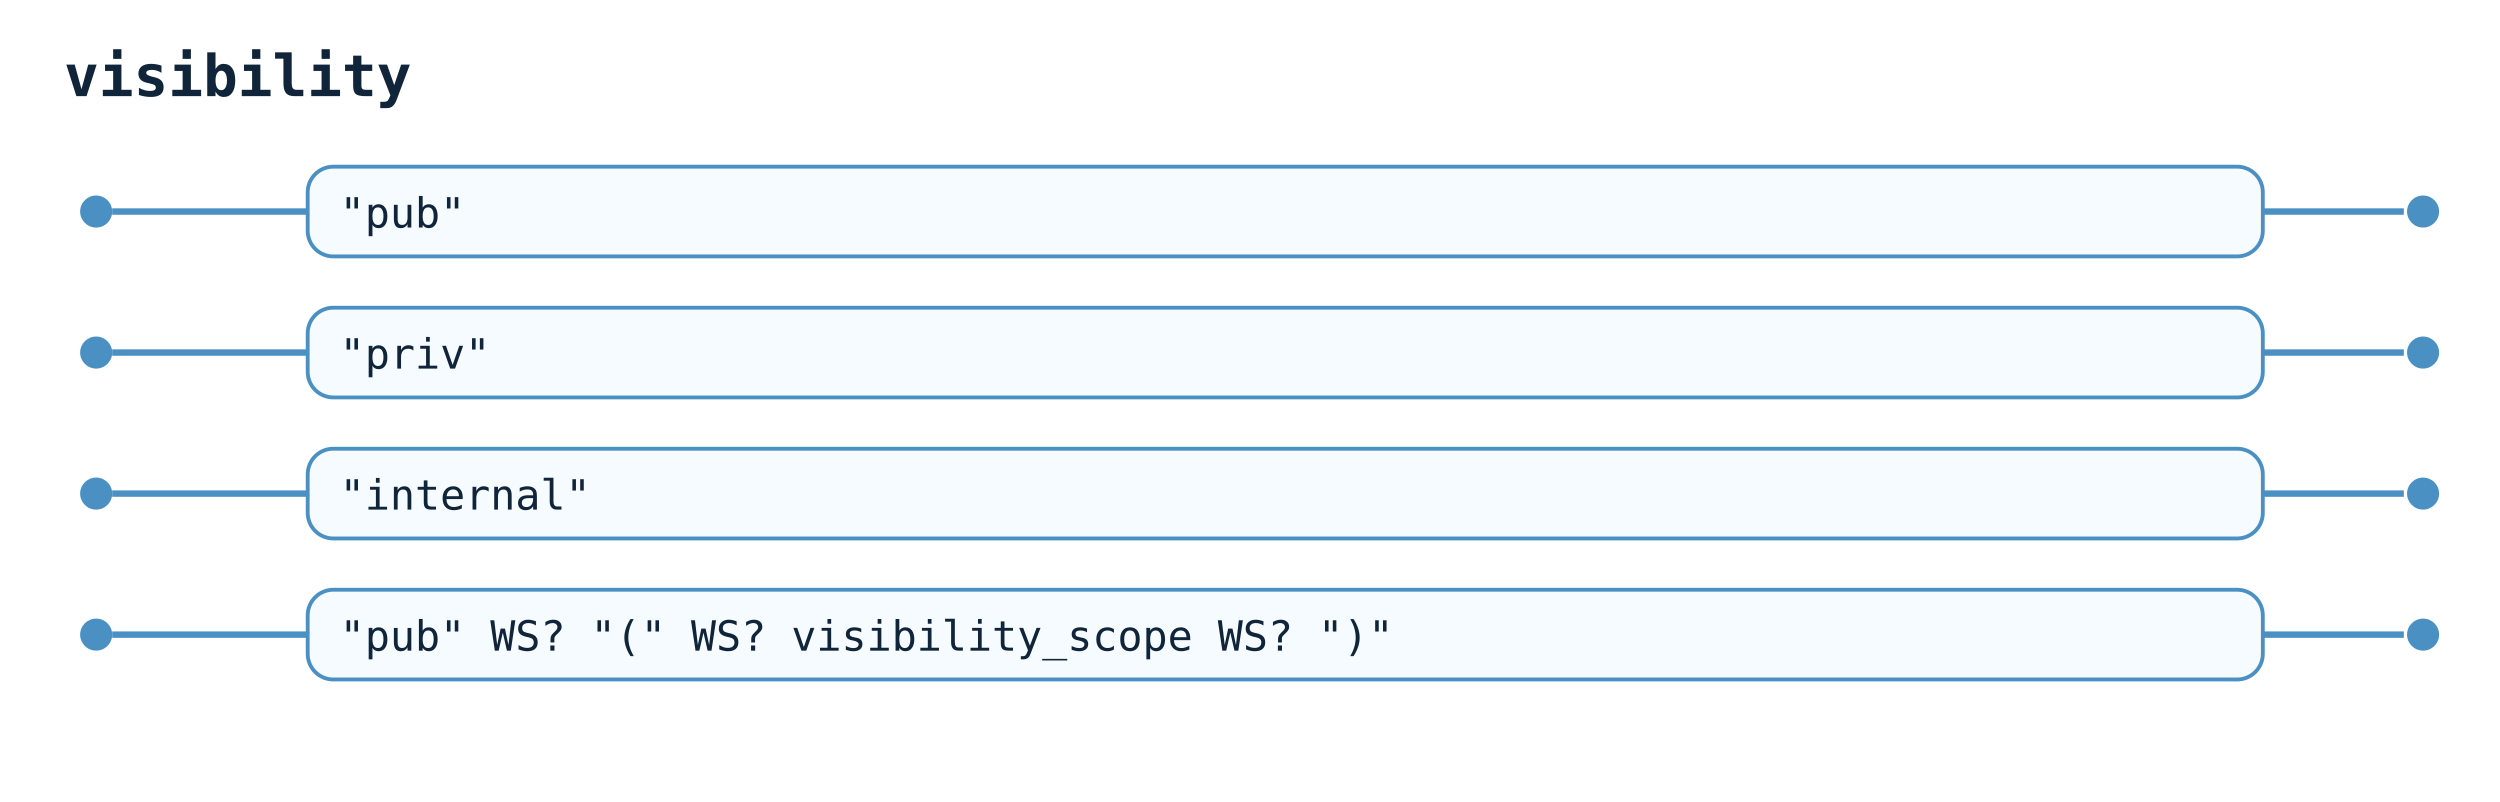
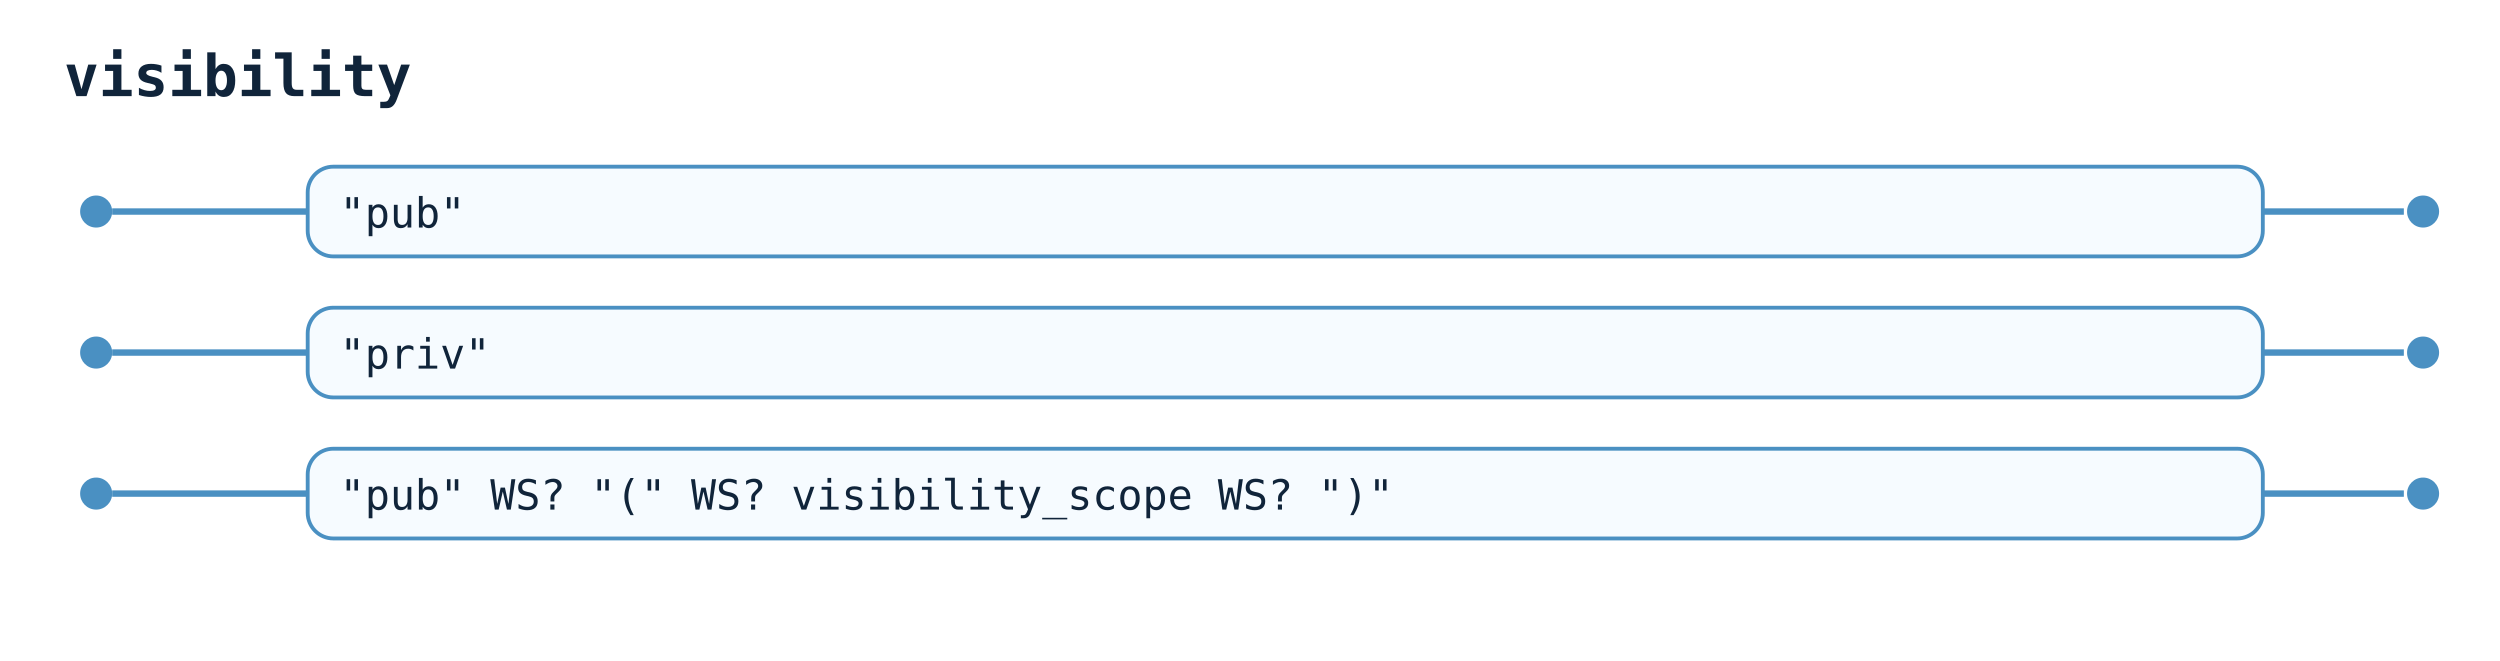
- <svg xmlns="http://www.w3.org/2000/svg" width="780" height="250" viewBox="0 0 780 250">
+ <svg xmlns="http://www.w3.org/2000/svg" width="780" height="206" viewBox="0 0 780 206">
  <style>text{font-family:ui-monospace,SFMono-Regular,Menlo,Consolas,monospace;fill:#10243a;}.title{font-size:18px;font-weight:700;}.alt{font-size:13px;}.box{fill:#f6fbff;stroke:#4a90c2;stroke-width:1.2;rx:8;ry:8;}.line{stroke:#4a90c2;stroke-width:2;fill:none;}.dot{fill:#4a90c2;}</style>
  <text x="20" y="30" class="title">visibility</text>
  <circle class="dot" cx="30" cy="66" r="5" />
  <path class="line" d="M 35 66 L 96 66" />
  <rect class="box" x="96" y="52" width="610" height="28" />
  <text class="alt" x="106" y="71">"pub"</text>
  <path class="line" d="M 706 66 L 750 66" />
  <circle class="dot" cx="756" cy="66" r="5" />
  <circle class="dot" cx="30" cy="110" r="5" />
  <path class="line" d="M 35 110 L 96 110" />
  <rect class="box" x="96" y="96" width="610" height="28" />
  <text class="alt" x="106" y="115">"priv"</text>
  <path class="line" d="M 706 110 L 750 110" />
  <circle class="dot" cx="756" cy="110" r="5" />
  <circle class="dot" cx="30" cy="154" r="5" />
  <path class="line" d="M 35 154 L 96 154" />
  <rect class="box" x="96" y="140" width="610" height="28" />
-   <text class="alt" x="106" y="159">"internal"</text>
+   <text class="alt" x="106" y="159">"pub" WS? "(" WS? visibility_scope WS? ")"</text>
  <path class="line" d="M 706 154 L 750 154" />
  <circle class="dot" cx="756" cy="154" r="5" />
-   <circle class="dot" cx="30" cy="198" r="5" />
-   <path class="line" d="M 35 198 L 96 198" />
-   <rect class="box" x="96" y="184" width="610" height="28" />
-   <text class="alt" x="106" y="203">"pub" WS? "(" WS? visibility_scope WS? ")"</text>
-   <path class="line" d="M 706 198 L 750 198" />
-   <circle class="dot" cx="756" cy="198" r="5" />
</svg>
